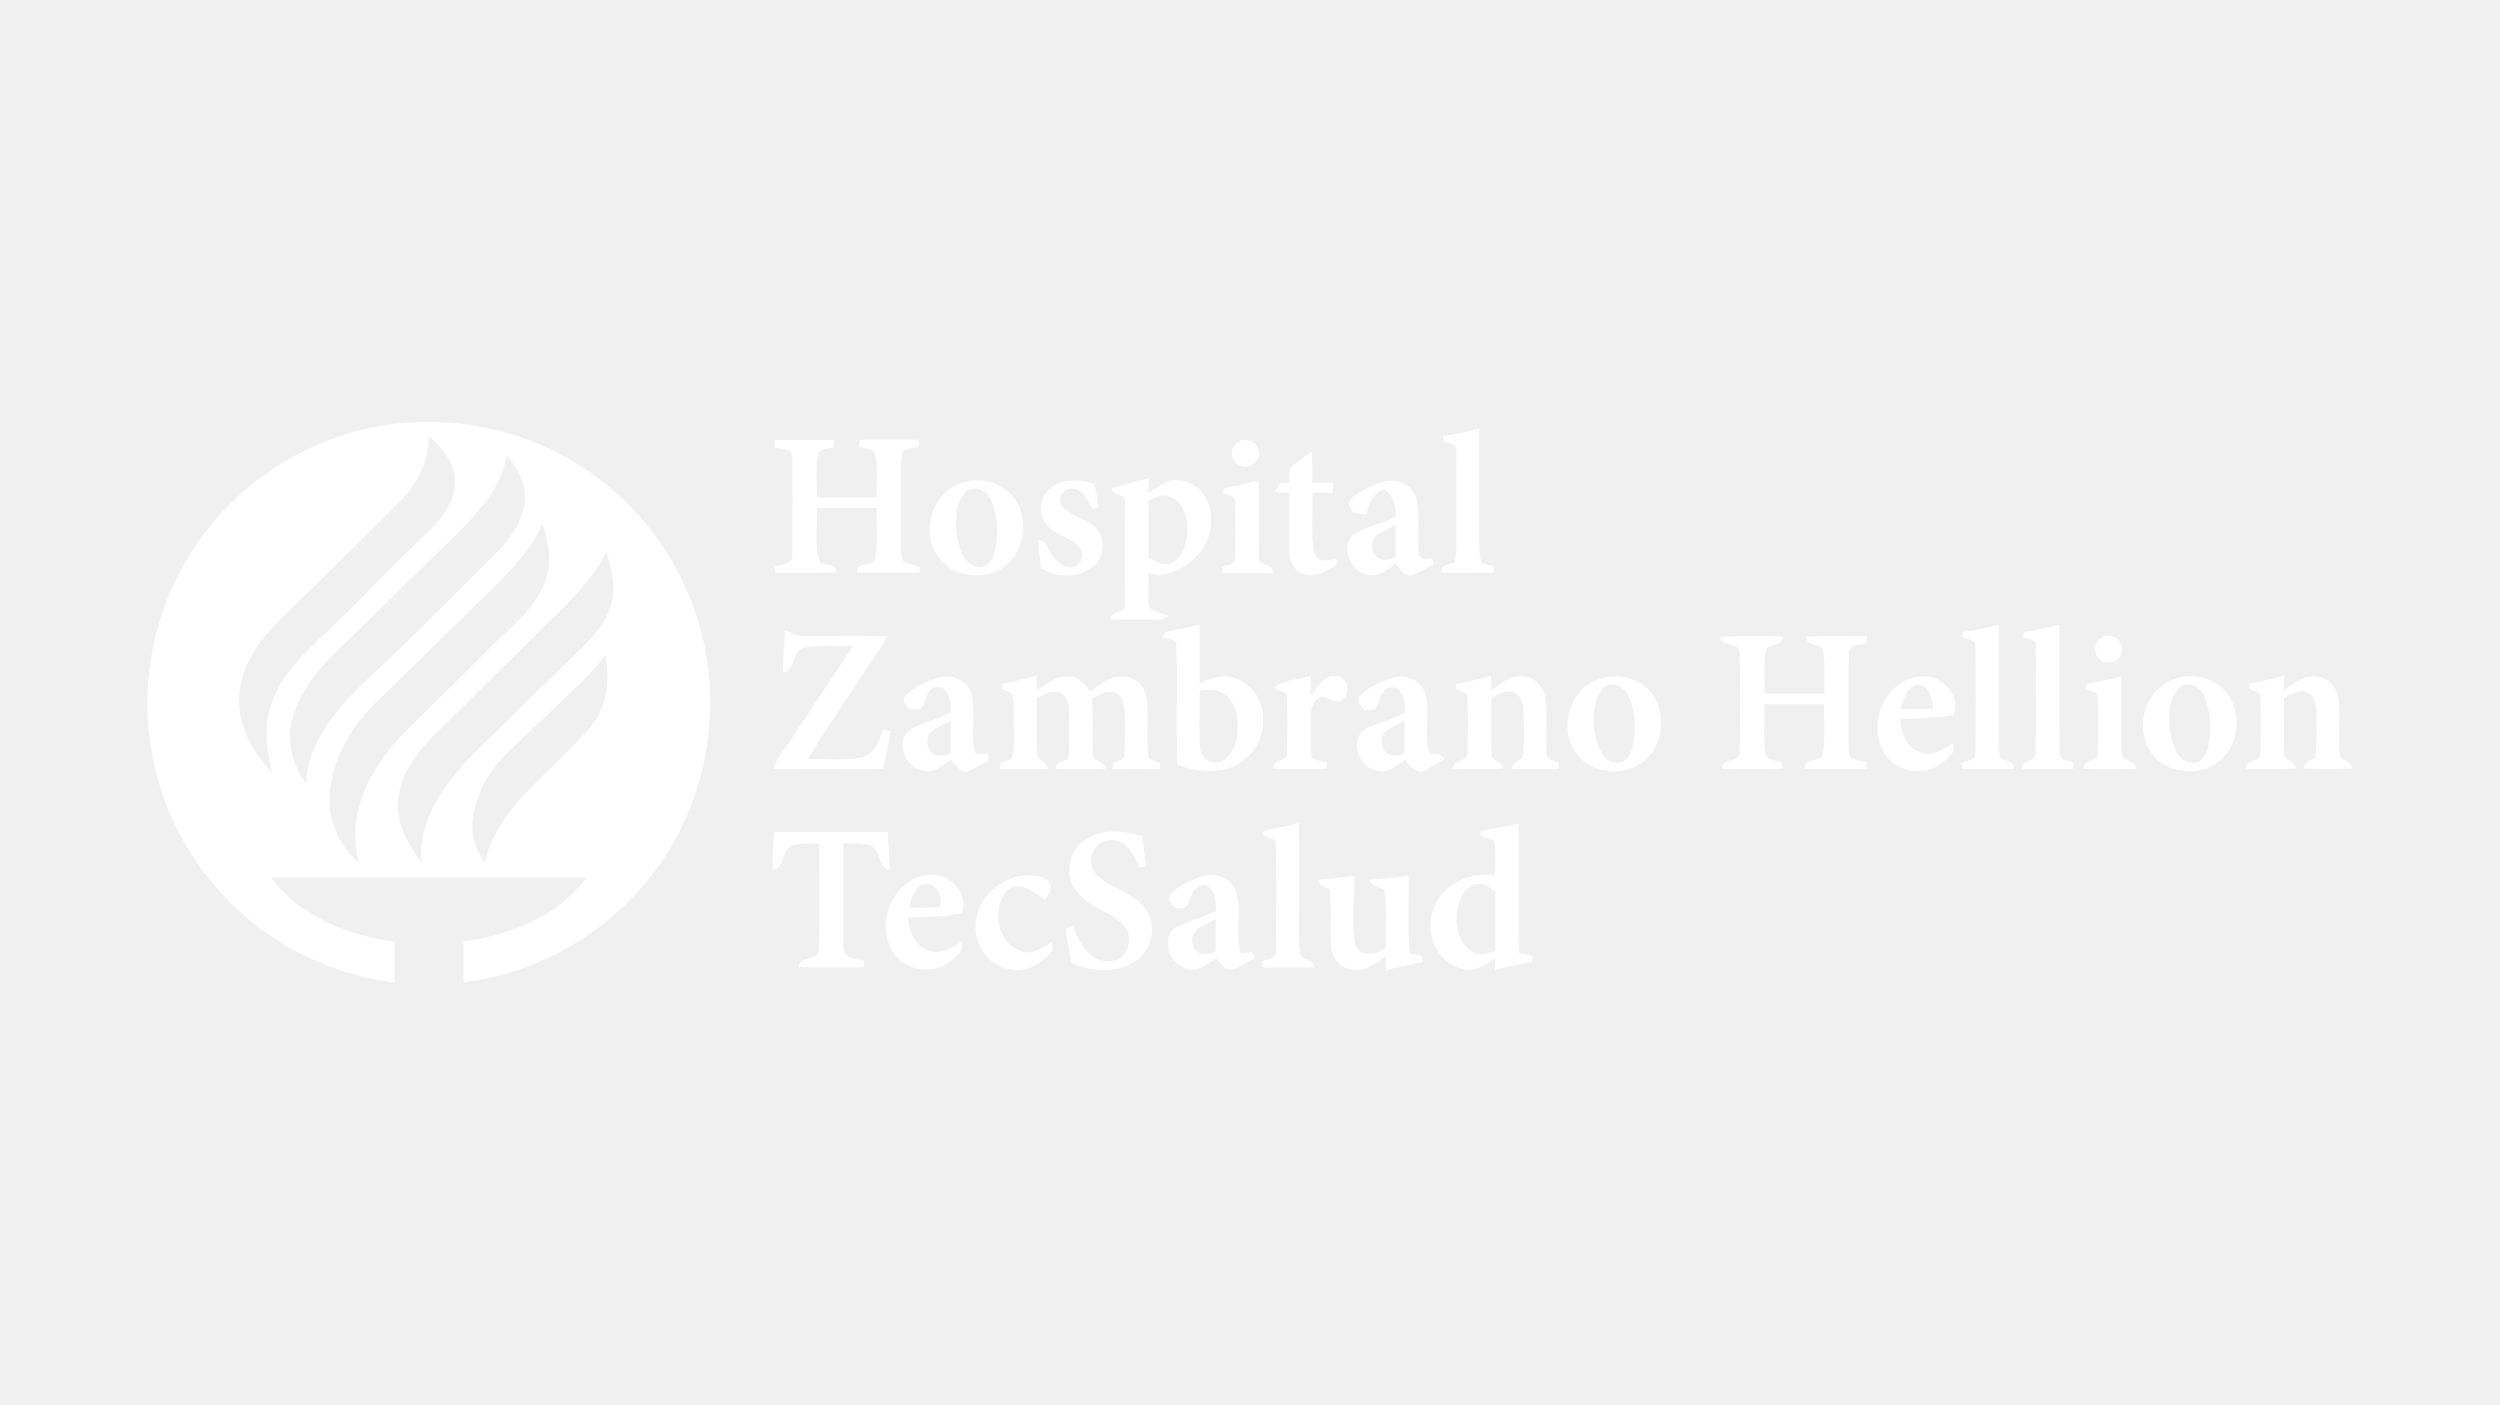
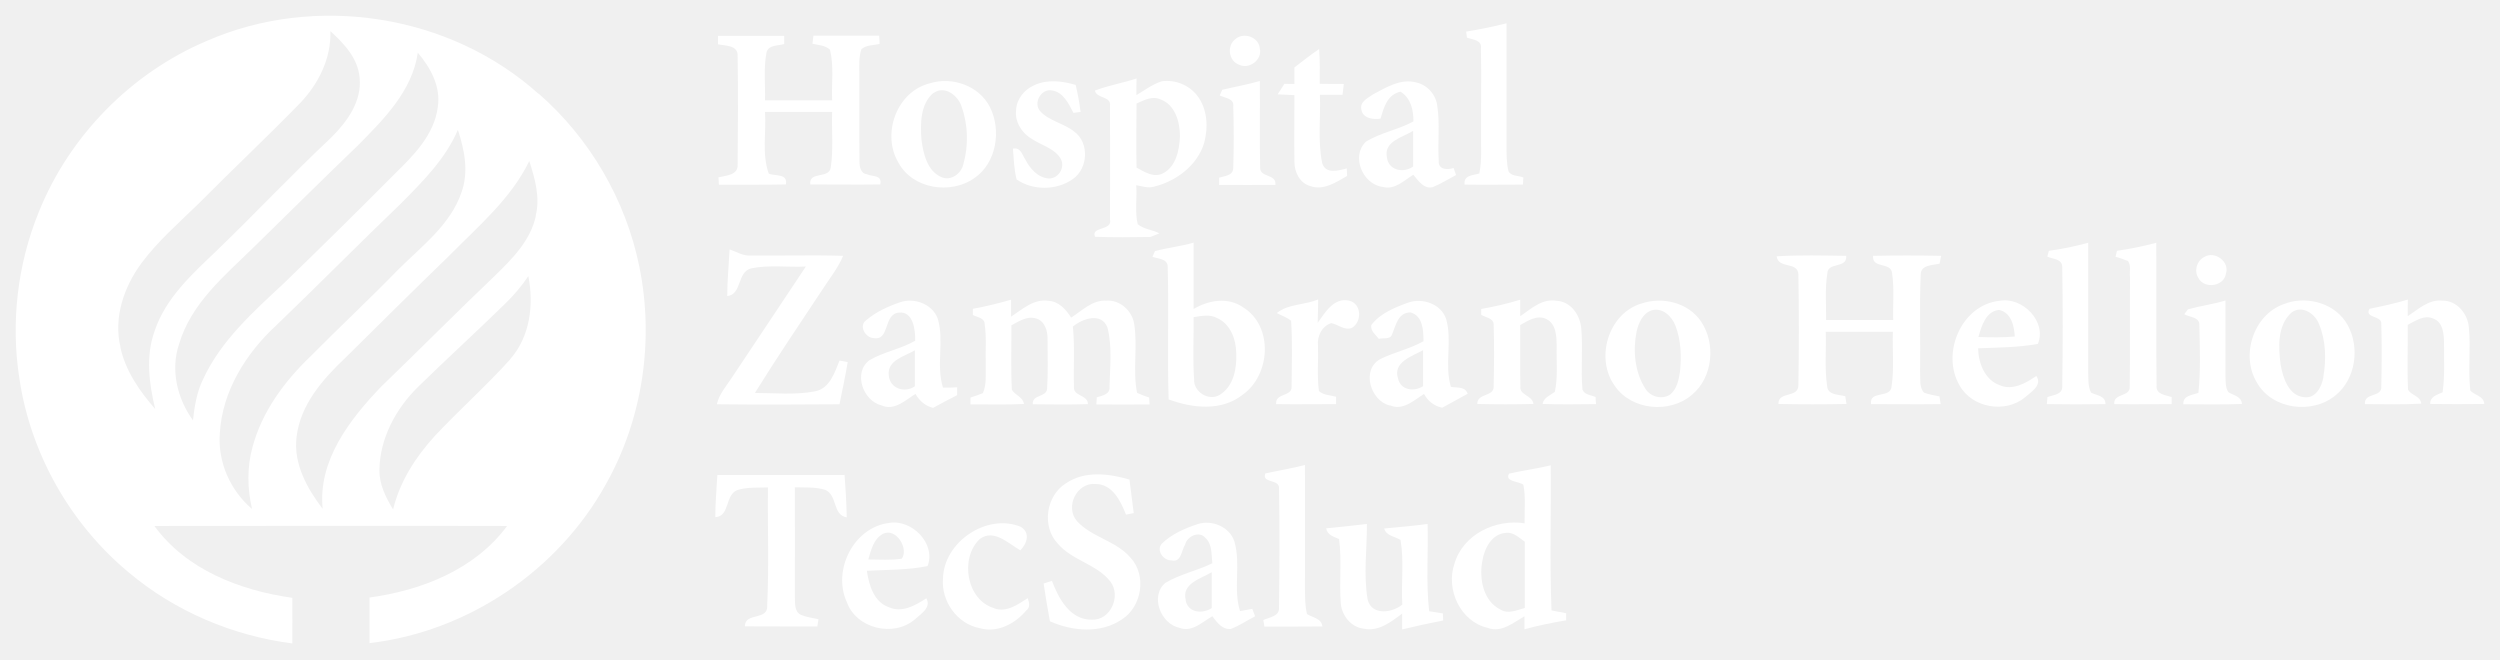
- <svg xmlns="http://www.w3.org/2000/svg" id="uuid-573cc88d-896a-4e7a-b79b-e27fdb9595cc" viewBox="0 0 178 100">
+ <svg xmlns="http://www.w3.org/2000/svg" id="uuid-573cc88d-896a-4e7a-b79b-e27fdb9595cc" viewBox="9.5 29.04 158.99 41.92">
  <path d="M43.74,35c-5.63-5.06-14.21-6.39-21.13-3.34-4.79,2.04-8.71,6.04-10.65,10.88-1.35,3.32-1.78,7.01-1.23,10.55.7,4.78,3.23,9.25,6.94,12.34,2.94,2.48,6.61,4.04,10.42,4.53.01-.96,0-1.93,0-2.9-3.32-.47-6.74-1.78-8.77-4.57,7.48,0,14.96-.02,22.43,0-2.05,2.77-5.44,4.1-8.75,4.55,0,.96,0,1.93,0,2.9,6.25-.73,12-4.61,15.04-10.12,2.34-4.16,3.07-9.16,2.12-13.82-.86-4.24-3.15-8.17-6.41-11.01ZM17.16,51.1c-.45-1.87.23-3.83,1.34-5.33,1.04-1.4,2.37-2.55,3.61-3.76,2.15-2.17,4.37-4.25,6.5-6.44,1.16-1.22,1.96-2.84,1.9-4.55.87.79,1.76,1.73,1.86,2.97.15,1.49-.79,2.79-1.8,3.79-2.5,2.35-4.85,4.85-7.32,7.23-1.54,1.47-3.21,2.98-3.91,5.06-.59,1.61-.36,3.36.03,4.98-1-1.14-1.9-2.44-2.22-3.95ZM21.77,55.77c-1-1.39-1.44-3.2-.88-4.85.77-2.62,2.95-4.39,4.82-6.23,2.18-2.13,4.34-4.28,6.54-6.39,1.65-1.67,3.47-3.47,3.82-5.91.81.95,1.48,2.17,1.27,3.47-.23,1.77-1.56,3.09-2.78,4.28-2.3,2.32-4.63,4.61-6.97,6.88-1.96,1.83-4.04,3.67-5.18,6.15-.4.81-.54,1.72-.64,2.61ZM25.54,61.42c-1.39-1.18-2.2-2.99-2.06-4.82.15-2.68,1.66-5.09,3.59-6.87,2.67-2.56,5.26-5.19,7.93-7.75,1.39-1.4,2.83-2.84,3.62-4.68.42,1.27.7,2.67.23,3.97-.7,2.07-2.54,3.43-4.03,4.92-1.82,1.87-3.73,3.65-5.57,5.51-1.66,1.59-3.09,3.52-3.69,5.77-.36,1.29-.33,2.65-.03,3.95ZM41.94,51.9c-1.53,1.7-3.25,3.22-4.81,4.89-1.21,1.33-2.21,2.89-2.63,4.65-.47-.77-.89-1.61-.87-2.53.03-1.99,1.04-3.87,2.44-5.25,1.83-1.79,3.72-3.51,5.55-5.3.55-.53,1.05-1.12,1.48-1.76.36,1.83.11,3.85-1.16,5.29ZM43.58,42.76c-.33,1.56-1.49,2.73-2.59,3.8-2.45,2.33-4.82,4.73-7.25,7.07-2,2.09-4.03,4.7-3.72,7.77-.99-1.3-1.87-2.87-1.66-4.57.24-2.05,1.66-3.67,3.1-5.03,2.2-2.18,4.39-4.35,6.61-6.5,1.84-1.87,3.93-3.62,5.09-6.02.36,1.12.7,2.3.41,3.47Z" fill="#fff" />
  <path d="M92.62,68.08c-.13-.51-.12-1.04-.13-1.57.01-2.63,0-5.26,0-7.9-.83.22-1.68.35-2.52.54-.25.65.93.33.87.96.05,2.52.03,5.04,0,7.55.05.58-.6.63-1,.81.02.1.06.32.07.42,1.23,0,2.46,0,3.69-.01-.06-.53-.64-.56-1-.8Z" fill="#fff" />
  <path d="M108.14,58.63c-.88.21-1.78.33-2.67.53-.3.52.63.48.91.71.16.8.06,1.63.08,2.45-1.84-.29-3.91.7-4.46,2.56-.57,1.64.37,3.69,2.11,4.09.87.33,1.63-.33,2.34-.74,0,.21,0,.62,0,.83.87-.24,1.76-.42,2.65-.57,0-.11,0-.34,0-.45-.31-.06-.62-.12-.93-.18-.12-3.07-.02-6.15-.05-9.23ZM106.46,67.71c-.5.13-1.04.4-1.53.1-1.11-.54-1.37-1.98-1.16-3.09.12-.78.59-1.73,1.49-1.79.49-.07.84.31,1.21.56,0,1.4,0,2.81,0,4.21Z" fill="#fff" />
  <path d="M77.99,62.18c-.78-.9-.01-2.47,1.18-2.36,1.08,0,1.6,1.09,1.94,1.95.12-.03.36-.08.49-.1-.09-.71-.18-1.42-.27-2.13-1.32-.39-2.86-.58-4.06.25-1.25.79-1.53,2.74-.5,3.82.91,1.08,2.48,1.3,3.35,2.42.69.91.01,2.47-1.18,2.42-1.39.02-2.12-1.35-2.54-2.47-.13.04-.4.13-.53.17.12.8.25,1.6.4,2.4,1.43.64,3.23.8,4.58-.12,1.27-.81,1.59-2.8.55-3.92-.92-1.08-2.48-1.3-3.42-2.34Z" fill="#fff" />
  <path d="M63.23,59.25c-2.7,0-5.41,0-8.11,0-.05.9-.13,1.79-.13,2.68.95-.06.6-1.44,1.42-1.73.62-.19,1.28-.14,1.93-.16-.03,2.5.07,5-.05,7.5.08.99-1.42.42-1.42,1.33,1.54.02,3.08,0,4.61.01.02-.12.05-.35.07-.46-.37-.08-.76-.13-1.12-.28-.43-.21-.36-.76-.38-1.16.01-2.32,0-4.63,0-6.95.64.02,1.3-.03,1.92.16.8.32.47,1.62,1.38,1.75-.02-.9-.07-1.81-.14-2.71Z" fill="#fff" />
  <path d="M66.02,62.3c-2.24.29-3.59,3.01-2.67,5.02.6,1.7,2.98,2.27,4.33,1.11.37-.34,1.07-.75.73-1.34-.69.45-1.54.94-2.37.57-.97-.33-1.28-1.42-1.41-2.32,1.29-.07,2.59-.04,3.86-.3.55-1.43-1.01-3.01-2.47-2.74ZM66.85,64.57c-.7.11-1.42.05-2.13.05.18-.6.33-1.3.93-1.63.84-.42,1.66.95,1.2,1.58Z" fill="#fff" />
  <path d="M72.73,67.72c-1.78-.52-2.2-3.2-.92-4.4.89-.67,1.82.29,2.58.72.43-.44.65-1.12.02-1.5-2.15-.88-4.9.97-4.94,3.3-.12,1.43.9,2.88,2.34,3.15,1.12.32,2.24-.28,2.95-1.12.28-.2.19-.52.1-.79-.62.4-1.35.93-2.13.65Z" fill="#fff" />
  <path d="M88.36,67.9c-.45-1.44.07-2.99-.36-4.43-.3-.93-1.43-1.39-2.33-1.1-.82.27-1.65.63-2.28,1.24-.39.44.11,1.09.62,1.07.62.14.62-.63.86-1.01.12-.52.9-.9,1.29-.42.45.41.37,1.06.44,1.61-.97.48-2.06.69-2.99,1.25-.99.84-.29,2.62.91,2.86.79.3,1.44-.38,2.08-.74.29.38.62.86,1.17.81.55-.21,1.04-.54,1.55-.81-.05-.12-.14-.35-.18-.47-.19.03-.57.11-.76.14ZM84.91,67.21c-.28-1.06.96-1.37,1.65-1.78,0,.76,0,1.52,0,2.28-.59.39-1.51.31-1.66-.5Z" fill="#fff" />
  <path d="M100.39,67.92c-.21-1.85-.05-3.71-.1-5.56-.92.13-1.84.2-2.76.29.13.48.68.5,1.04.73.23,1.35.03,2.74.11,4.11-.64.53-1.93.71-2.2-.3-.28-1.6-.04-3.22-.05-4.83-.86.11-1.72.19-2.59.28.07.43.48.53.82.68.18,1.36,0,2.74.11,4.11.07.77.66,1.5,1.45,1.59.94.21,1.75-.43,2.45-.96,0,.34,0,.67,0,1.01.86-.21,1.73-.4,2.61-.57,0-.11-.02-.33-.02-.45-.3-.05-.59-.09-.88-.14Z" fill="#fff" />
  <path d="M102.65,40.78c1.23.02,2.46,0,3.7,0,0-.11.03-.33.03-.45-.31-.14-.78-.06-.95-.41-.12-.51-.12-1.04-.12-1.56,0-2.61,0-5.23,0-7.84-.85.22-1.71.39-2.57.53.01.09.04.28.05.38.36.14.97.14.89.69.04,1.77,0,3.54.01,5.3-.02.88.07,1.77-.11,2.65-.41.13-1,.1-.94.69Z" fill="#fff" />
  <path d="M56.41,32.6c.04,2.31.02,4.62,0,6.93.03.66-.76.67-1.22.79,0,.12.03.36.03.47,1.42-.01,2.84.01,4.26-.02.13-.72-.69-.51-1.09-.69-.45-1.25-.15-2.62-.24-3.92h4.27c-.04,1.18.09,2.38-.09,3.55-.12.72-1.4.2-1.3,1.06,1.48,0,2.97.02,4.45,0,.14-.63-.52-.48-.85-.65-.4-.04-.47-.49-.47-.81-.02-1.86,0-3.71-.01-5.57,0-.52-.04-1.06.13-1.57.32-.28.77-.24,1.16-.34,0-.13-.02-.39-.03-.52-1.39,0-2.79,0-4.18,0-.02.13-.05.38-.06.51.38.1.81.09,1.11.38.27,1.05.09,2.15.14,3.22-1.42,0-2.84,0-4.27,0,.03-1.02-.1-2.05.1-3.06.14-.48.74-.4,1.12-.52,0-.13,0-.39,0-.52-1.4,0-2.8,0-4.21,0,0,.13,0,.4,0,.54.47.09,1.29.05,1.25.74Z" fill="#fff" />
  <path d="M88.29,33.15c.63.33,1.5-.3,1.33-1.02-.05-.73-1.03-1.08-1.57-.59-.54.42-.41,1.38.24,1.61Z" fill="#fff" />
  <path d="M91.82,39.31c-.01.66.33,1.37,1,1.56.84.31,1.65-.24,2.35-.64,0-.12-.02-.36-.02-.48-.53.14-1.33.38-1.56-.32-.3-1.43-.09-2.91-.15-4.36h1.44c.02-.17.06-.52.08-.69-.51,0-1.02,0-1.53-.01,0-.74.02-1.48-.04-2.21-.54.36-1.05.77-1.57,1.17,0,.35,0,.7,0,1.05-.16,0-.48,0-.64-.01-.14.23-.28.45-.43.67.36.02.71.03,1.07.05,0,1.41-.02,2.82,0,4.22Z" fill="#fff" />
  <path d="M71.46,40.37c1.42-.96,1.74-3.06.99-4.53-.69-1.35-2.4-1.95-3.82-1.5-2.11.52-3.08,3.23-1.99,5.05.9,1.67,3.32,2.04,4.82.98ZM68.88,34.95c.71-.5,1.57.18,1.78.89.41,1.16.44,2.48.1,3.66-.14.6-.8,1.07-1.4.8-.9-.39-1.14-1.5-1.26-2.38-.07-1.02-.08-2.26.77-2.98Z" fill="#fff" />
  <path d="M77.75,40.41c.95-.67,1.03-2.29.08-2.99-.66-.54-1.59-.67-2.17-1.3-.48-.52.05-1.46.74-1.33.73.11,1.06.85,1.37,1.43.12-.01.34-.04.45-.06-.07-.58-.18-1.15-.31-1.72-.85-.25-1.81-.37-2.64.02-.63.28-1.12.88-1.15,1.58-.1.79.42,1.53,1.09,1.89.6.38,1.39.57,1.76,1.23.28.55-.17,1.26-.79,1.23-.69-.06-1.19-.64-1.48-1.22-.2-.29-.28-.77-.78-.68.05.66.07,1.32.23,1.96,1.04.72,2.56.71,3.59-.03Z" fill="#fff" />
  <path d="M81.86,43.33c-.2-.81-.04-1.68-.1-2.51.36.05.72.2,1.09.1,1.43-.34,2.79-1.34,3.23-2.79.27-1,.21-2.18-.45-3.02-.52-.67-1.41-1.02-2.25-.9-.59.19-1.09.57-1.61.88,0-.35,0-.7.01-1.06-.87.29-1.79.44-2.65.77.12.53,1.06.34.96.98.01,2.41.01,4.81,0,7.21.18.75-1.24.43-.95,1.11,1.17.04,2.35.03,3.52.01.14-.06.42-.17.57-.23-.43-.23-.98-.26-1.36-.57ZM81.77,35.63c.47-.21,1-.51,1.53-.27.93.33,1.24,1.44,1.24,2.33-.03.87-.24,1.95-1.09,2.38-.58.29-1.17-.1-1.67-.37-.03-1.36-.01-2.71,0-4.07Z" fill="#fff" />
  <path d="M90.61,40.78c.07-.7-.99-.43-.97-1.08-.04-1.84,0-3.68-.02-5.51-.79.23-1.6.37-2.39.56-.04.09-.12.27-.16.36.33.17.93.18.86.7.04,1.31.04,2.62,0,3.93-.02.48-.56.49-.9.6v.46c1.2,0,2.39.01,3.59,0Z" fill="#fff" />
  <path d="M97.41,40.92c.77.23,1.38-.4,1.97-.77.31.37.68.94,1.24.79.51-.21.99-.51,1.48-.77-.04-.11-.12-.34-.16-.45-.38.14-.99.11-.94-.44-.08-1.15.08-2.32-.09-3.47-.07-.72-.62-1.36-1.32-1.52-.98-.28-1.92.3-2.75.74-.34.24-.89.48-.76.99.08.54.77.65,1.22.56.21-.72.43-1.53,1.27-1.71.66.41.82,1.17.82,1.89-.96.53-2.09.71-3.02,1.29-.96.9-.23,2.68,1.02,2.87ZM99.37,37.35c0,.76,0,1.52,0,2.28-.62.45-1.59.24-1.67-.6-.2-1.01,1.02-1.26,1.67-1.67Z" fill="#fff" />
  <path d="M83.76,45.99c.08,2.82-.03,5.64.06,8.45,1.51.56,3.35.77,4.7-.29,1.79-1.26,1.98-4.37.03-5.57-.97-.67-2.19-.45-3.14.11,0-1.41,0-2.81,0-4.22-.81.24-1.65.32-2.46.54-.04.09-.12.27-.16.36.34.13.95.11.97.61ZM85.41,49.21c.5-.08,1.05-.2,1.52.07.83.38,1.18,1.36,1.19,2.21.04.96-.15,2.11-1.05,2.66-.69.43-1.67-.19-1.63-.98-.09-1.32-.02-2.64-.03-3.96Z" fill="#fff" />
  <path d="M142.48,54c-.21-.41-.16-.89-.18-1.33,0-2.73,0-5.46,0-8.19-.82.22-1.66.4-2.5.51-.03.09-.07.28-.1.37.34.16.91.13.95.62.04,2.53.04,5.06,0,7.59.05.57-.56.58-.94.72-.01.11-.03.34-.04.45,1.24.02,2.49.02,3.73,0,0-.55-.57-.54-.93-.74Z" fill="#fff" />
  <path d="M146.65,53.59c-.04-3.04,0-6.07-.02-9.11-.82.22-1.66.39-2.5.51-.02.09-.07.29-.09.38.27.07.53.17.79.27.22.29.08.7.13,1.04-.02,2.32.02,4.63-.02,6.95.04.67-1.05.4-.98,1.11,1.22.02,2.43,0,3.65,0,0-.11,0-.33,0-.45-.39-.13-1.01-.16-.96-.72Z" fill="#fff" />
  <path d="M62.89,54.74c.18-.89.37-1.77.52-2.67-.13-.03-.39-.08-.52-.1-.31.77-.63,1.79-1.57,1.96-1.26.24-2.54.1-3.81.1,1.37-2.21,2.83-4.37,4.27-6.54.46-.72,1.01-1.39,1.34-2.18-1.96-.06-3.92,0-5.88-.02-.49.04-.9-.24-1.34-.39-.05.99-.15,1.97-.15,2.97.94-.1.62-1.53,1.51-1.76,1.14-.24,2.33-.06,3.49-.12-1.57,2.36-3.14,4.72-4.71,7.07-.35.54-.81,1.04-.95,1.69,2.6.03,5.2.02,7.81,0Z" fill="#fff" />
  <path d="M132.85,45.81c.02-.12.07-.37.1-.5-1.45-.03-2.89-.03-4.33,0-.08.84,1.17.37,1.21,1.12.15.98.04,1.97.07,2.96-1.42,0-2.85,0-4.27,0,.02-.98-.08-1.97.08-2.94,0-.78,1.28-.3,1.2-1.14-1.47-.02-2.95-.06-4.42.03.1.82,1.35.31,1.38,1.15.04,2.35.04,4.7,0,7.05,0,.84-1.29.36-1.27,1.19,1.44.03,2.89.03,4.33,0-.02-.12-.06-.37-.08-.49-.41-.12-1.1-.06-1.15-.63-.17-1.15-.05-2.32-.09-3.47,1.42,0,2.85,0,4.27,0-.04,1.15.09,2.31-.08,3.45-.04.83-1.43.24-1.31,1.15,1.48,0,2.95.02,4.43,0-.02-.12-.06-.37-.08-.49-.33-.07-.67-.12-.98-.24-.32-.35-.22-.88-.25-1.32.03-2.06-.05-4.12.04-6.17-.01-.64.72-.6,1.18-.71Z" fill="#fff" />
  <path d="M151.06,46.44c.26-.76-.73-1.48-1.39-1.05-.47.24-.65.88-.36,1.33.37.72,1.64.54,1.75-.28Z" fill="#fff" />
  <path d="M81.81,54.01c-.28-1.43.05-2.92-.18-4.36-.12-.84-.91-1.56-1.78-1.49-.88-.05-1.54.64-2.23,1.08-.33-.52-.79-1.04-1.45-1.07-.92-.14-1.66.54-2.37,1.01,0-.36,0-.72,0-1.08-.8.23-1.61.43-2.43.58v.39c.27.15.75.18.75.58.13.85.04,1.72.07,2.57-.02.6.07,1.25-.18,1.82-.26.11-.53.2-.79.28,0,.11,0,.33,0,.44,1.13-.01,2.27.03,3.4-.03-.07-.45-.56-.55-.77-.9-.07-1.36-.02-2.73-.03-4.1.47-.25.99-.61,1.56-.44.56.15.75.79.74,1.3,0,1.06.04,2.13-.03,3.2-.08.53-.96.33-.91.96,1.17.01,2.34.03,3.51-.01-.01-.61-.96-.49-.89-1.11-.04-1.27.06-2.55-.07-3.82.61-.51,1.82-.93,2.2.06.31,1.22.16,2.52.13,3.77.05.48-.46.56-.81.67,0,.11-.02.34-.03.45,1.13.01,2.26.01,3.39,0,0-.11-.03-.33-.03-.44-.26-.08-.51-.18-.75-.29Z" fill="#fff" />
  <path d="M110.14,53.85c-.12-1.31.04-2.63-.08-3.95-.08-.84-.67-1.69-1.57-1.73-.91-.16-1.62.51-2.31.98,0-.35,0-.7,0-1.05-.81.25-1.64.44-2.48.59,0,.09,0,.28,0,.37.27.17.79.21.79.62.04,1.3.03,2.6,0,3.9.06.72-1.06.44-1.04,1.15,1.19.03,2.38.03,3.57,0-.06-.56-.9-.54-.83-1.12-.03-1.3,0-2.6-.01-3.9.49-.27,1.08-.67,1.66-.38.64.31.65,1.12.66,1.73-.03.96.09,1.95-.12,2.9-.3.23-.7.35-.78.77,1.13.04,2.26.02,3.4.01,0-.11-.03-.33-.03-.45-.28-.13-.68-.13-.82-.45Z" fill="#fff" />
  <path d="M151.21,53.97c-.2-.31-.16-.71-.18-1.06,0-1.59,0-3.17,0-4.76-.78.24-1.59.34-2.38.56l-.24.31c.32.2.97.17.96.68.03,1.44.09,2.89-.06,4.32-.4.16-.99.16-.96.73,1.24,0,2.48.03,3.73-.02-.03-.49-.54-.54-.88-.76Z" fill="#fff" />
  <path d="M70.37,53.67c-.3.02-.6.03-.9.02-.45-1.41.09-2.96-.33-4.38-.34-.94-1.51-1.37-2.42-1.04-.76.26-1.52.61-2.14,1.14-.49.36-.03,1.12.48,1.13,1.05.19.6-1.55,1.62-1.62.9-.09,1.04,1.12,1.02,1.79-.92.53-1.99.7-2.91,1.24-1.05.78-.41,2.59.77,2.87.81.37,1.52-.33,2.16-.73.25.44.61.76,1.12.89.51-.28,1.01-.55,1.53-.81,0-.12,0-.36,0-.49ZM67.68,53.61c-.66.45-1.6.13-1.66-.71-.1-.96,1.02-1.2,1.66-1.58,0,.76,0,1.53,0,2.29Z" fill="#fff" />
  <path d="M90.64,54.74c1.27.02,2.55,0,3.83,0,0-.12,0-.35,0-.47-.37-.1-.79-.09-1.09-.36-.13-.95-.03-1.92-.06-2.88-.07-.59.25-1.27.85-1.44.44.09.84.49,1.31.3.64-.39.63-1.53-.18-1.73-.96-.22-1.53.75-2,1.41.02-.5.02-.99.03-1.49-.85.37-1.9.27-2.63.87.3.16.64.27.91.49.09,1.38.04,2.77.03,4.16.06.69-1.04.41-.98,1.12Z" fill="#fff" />
  <path d="M97.88,54.81c.82.38,1.54-.31,2.18-.72.25.46.64.77,1.16.88.54-.3,1.08-.6,1.62-.89-.17-.48-.67-.36-1.07-.44-.42-1.4.1-2.91-.3-4.31-.32-.97-1.52-1.37-2.43-1.04-.85.31-1.77.68-2.33,1.42-.07.38.28.62.48.88.26-.08.71.06.83-.26.25-.58.38-1.44,1.2-1.42.78.24.8,1.15.81,1.83-.87.49-1.87.7-2.76,1.14-1.21.68-.62,2.64.61,2.95ZM100,51.31c0,.76,0,1.53,0,2.29-.57.37-1.43.26-1.59-.49-.35-1.04.91-1.42,1.59-1.8Z" fill="#fff" />
  <path d="M113.86,48.35c-2.09.65-2.93,3.49-1.66,5.24,1.07,1.55,3.5,1.77,4.91.55,1.32-1.1,1.52-3.23.58-4.64-.81-1.22-2.48-1.62-3.82-1.15ZM116.34,52.68c-.08.51-.19,1.09-.61,1.44-.53.37-1.3.15-1.61-.39-.66-1.05-.78-2.4-.54-3.6.12-.54.39-1.16.95-1.35.69-.21,1.29.37,1.52.97.36.93.39,1.96.29,2.93Z" fill="#fff" />
  <path d="M136.65,48.17c-2.42.27-3.72,3.34-2.53,5.38.79,1.43,2.91,1.8,4.16.76.38-.34,1.13-.77.72-1.36-.67.46-1.5.94-2.32.59-.96-.34-1.36-1.41-1.38-2.35,1.27-.05,2.55-.05,3.8-.28.59-1.41-.98-3.01-2.43-2.74ZM135.32,50.47c.2-.69.46-1.63,1.31-1.72.77.16.97,1.02,1,1.69-.77.07-1.54.06-2.31.03Z" fill="#fff" />
  <path d="M154.93,48.32c-2.06.57-2.99,3.26-1.9,5.05.96,1.71,3.51,2.04,4.99.82,1.3-1.04,1.57-3.06.78-4.48-.73-1.33-2.46-1.86-3.87-1.4ZM157.26,53.03c-.11.6-.48,1.36-1.21,1.27-1-.08-1.36-1.22-1.51-2.06-.15-1.11-.22-2.53.71-3.34.66-.47,1.48.09,1.73.75.44,1.06.47,2.26.27,3.38Z" fill="#fff" />
  <path d="M166.6,53.86c-.15-1.33.04-2.67-.09-4-.07-.87-.77-1.72-1.69-1.7-.87-.09-1.53.55-2.2.99,0-.35,0-.7.01-1.06-.8.25-1.63.42-2.44.59-.35.6.81.42.75.96.04,1.32.03,2.64,0,3.96.08.74-1.11.38-1.04,1.14,1.19,0,2.39.04,3.58-.03-.05-.51-.65-.51-.84-.9-.06-1.37,0-2.74-.02-4.11.5-.25,1.06-.67,1.65-.39.59.23.65.95.66,1.5-.01,1.06.06,2.13-.09,3.18-.35.16-.8.26-.79.74,1.15.01,2.29.02,3.44,0-.04-.53-.63-.54-.9-.87Z" fill="#fff" />
</svg>
